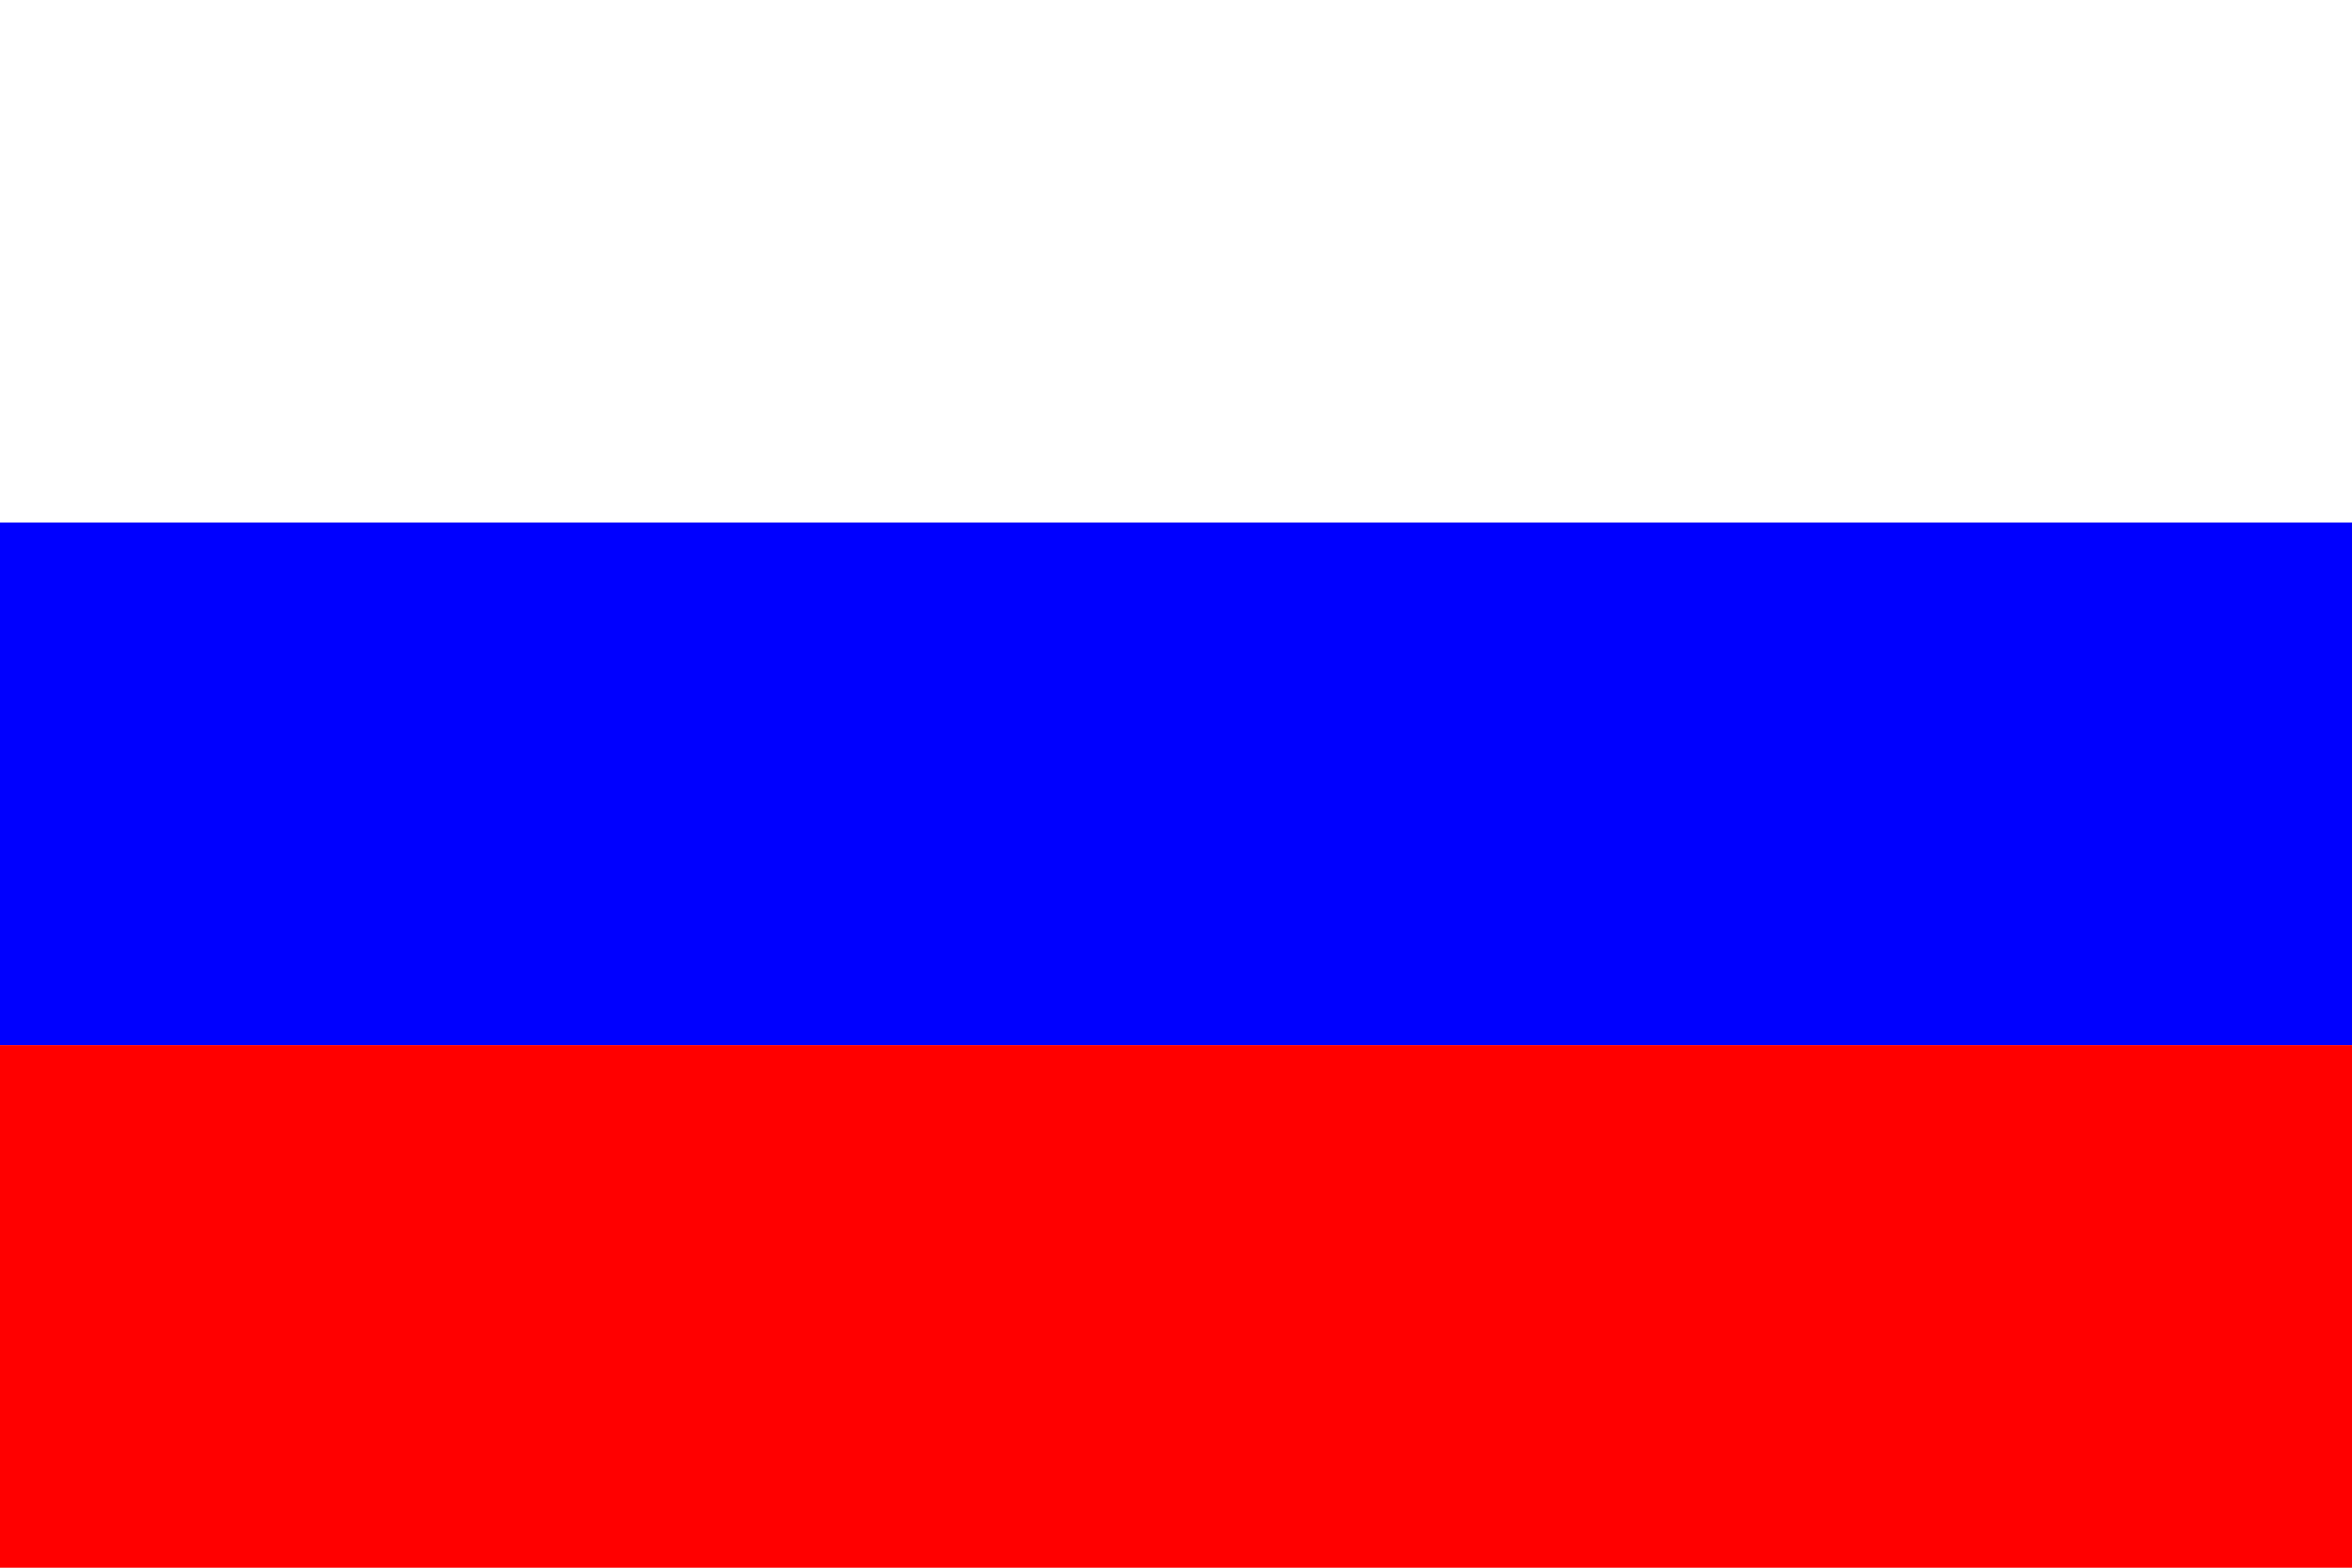
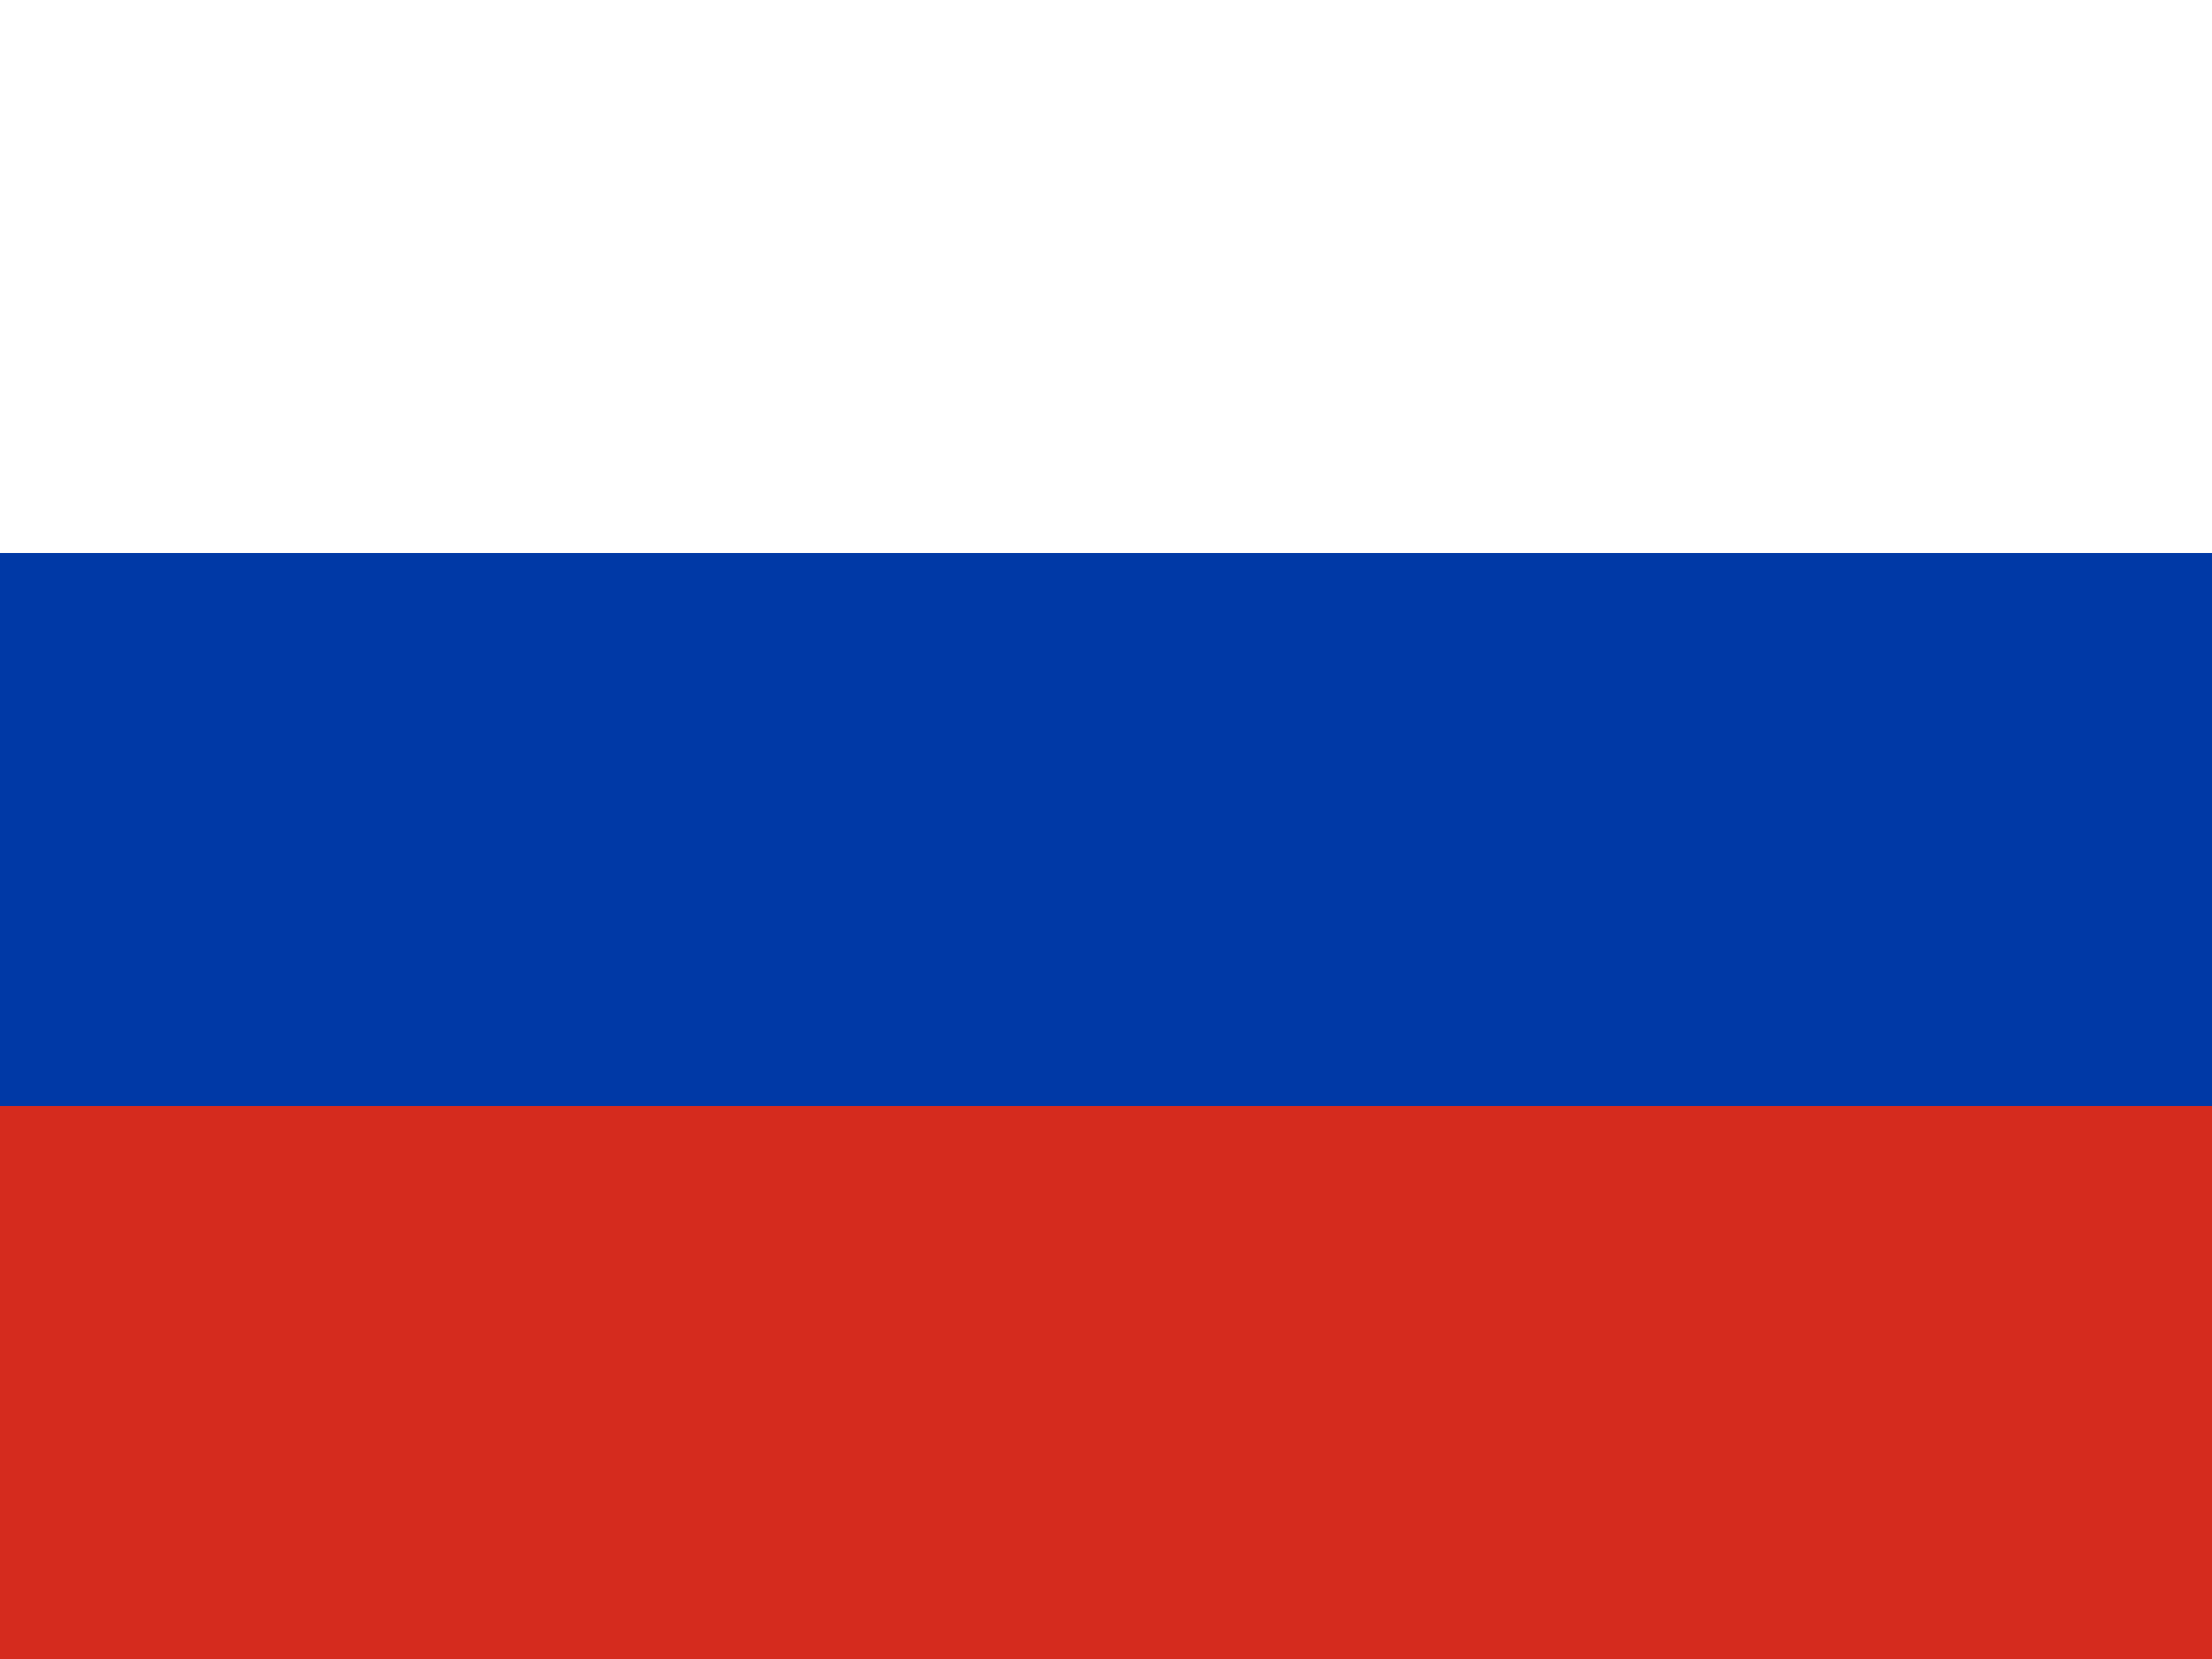
- <svg xmlns="http://www.w3.org/2000/svg" version="1.0" width="450" height="300" id="Russian Federation Flag">
-   <rect x="0" y="0" width="450" height="100" id="White Stripe" fill="#FFFFFF" />
-   <rect x="0" y="100" width="450" height="100" id="Blue Stripe" fill="#0000FF" />
-   <rect x="0" y="200" width="450" height="100" id="Red Stripe" fill="#FF0000" />
+ <svg xmlns="http://www.w3.org/2000/svg" id="flag-icons-ru" viewBox="0 0 640 480">
+   <path fill="#fff" d="M0 0h640v160H0z" />
+   <path fill="#0039a6" d="M0 160h640v160H0z" />
+   <path fill="#d52b1e" d="M0 320h640v160H0z" />
</svg>
